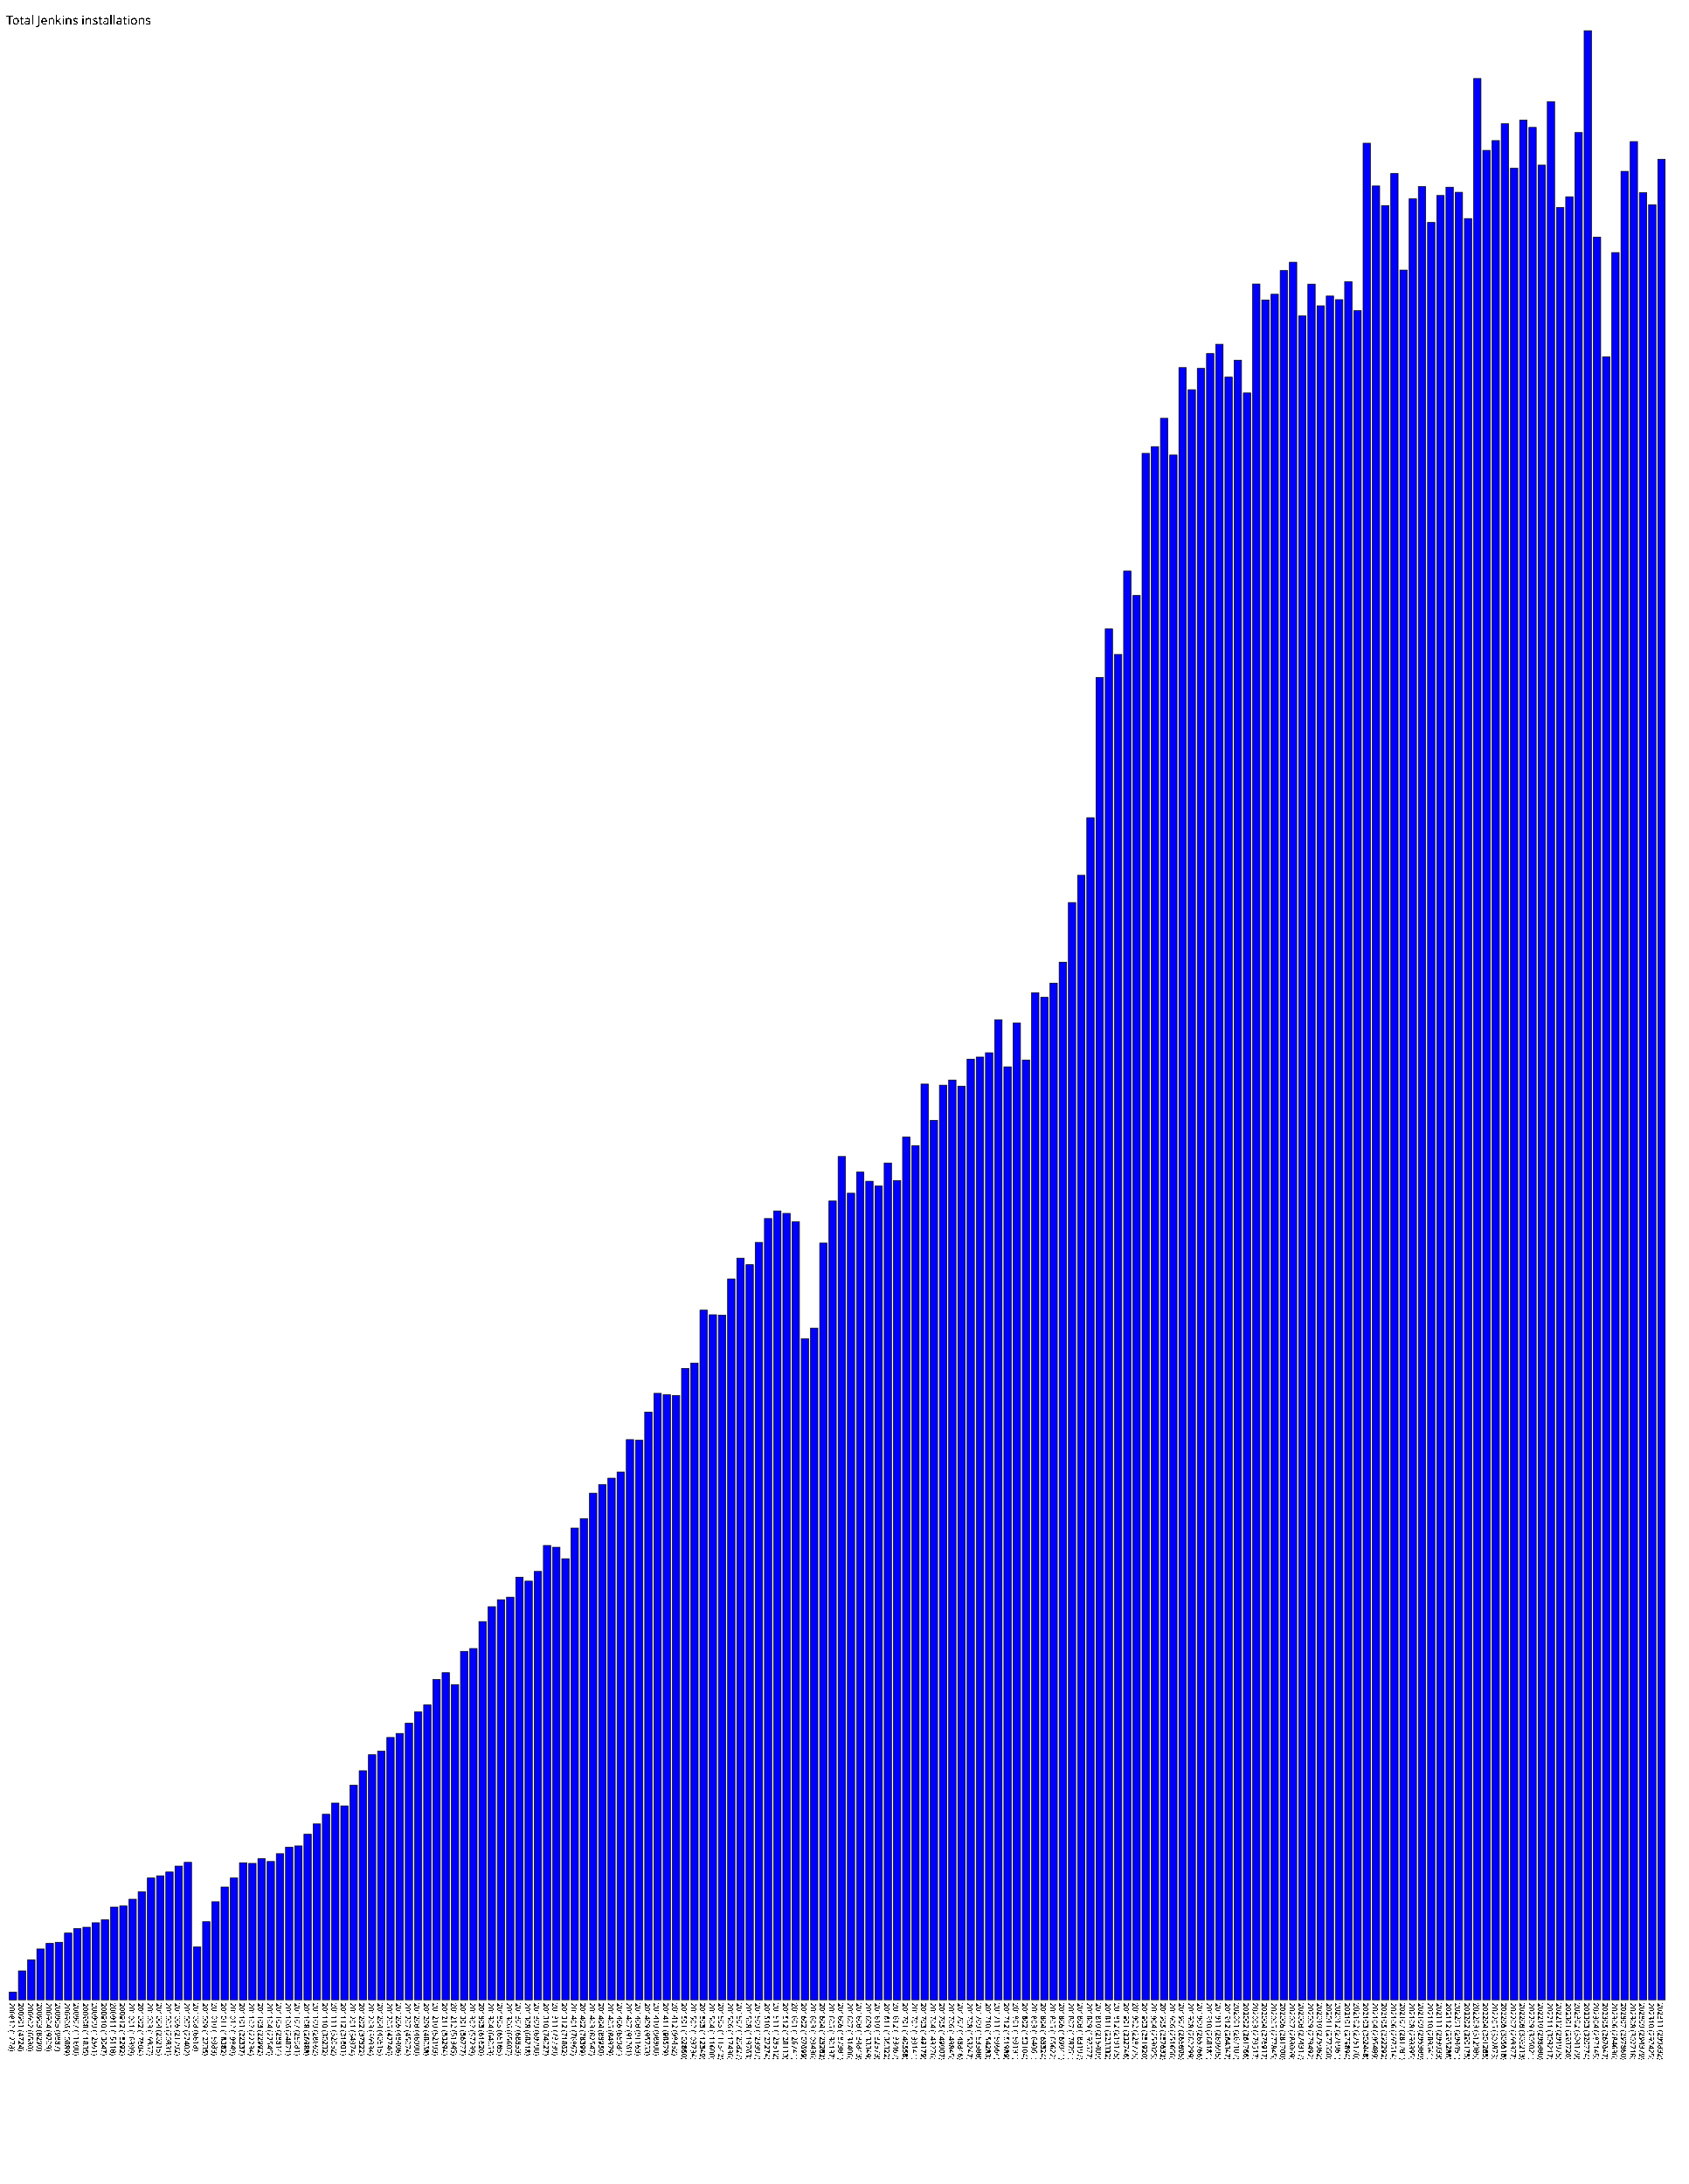
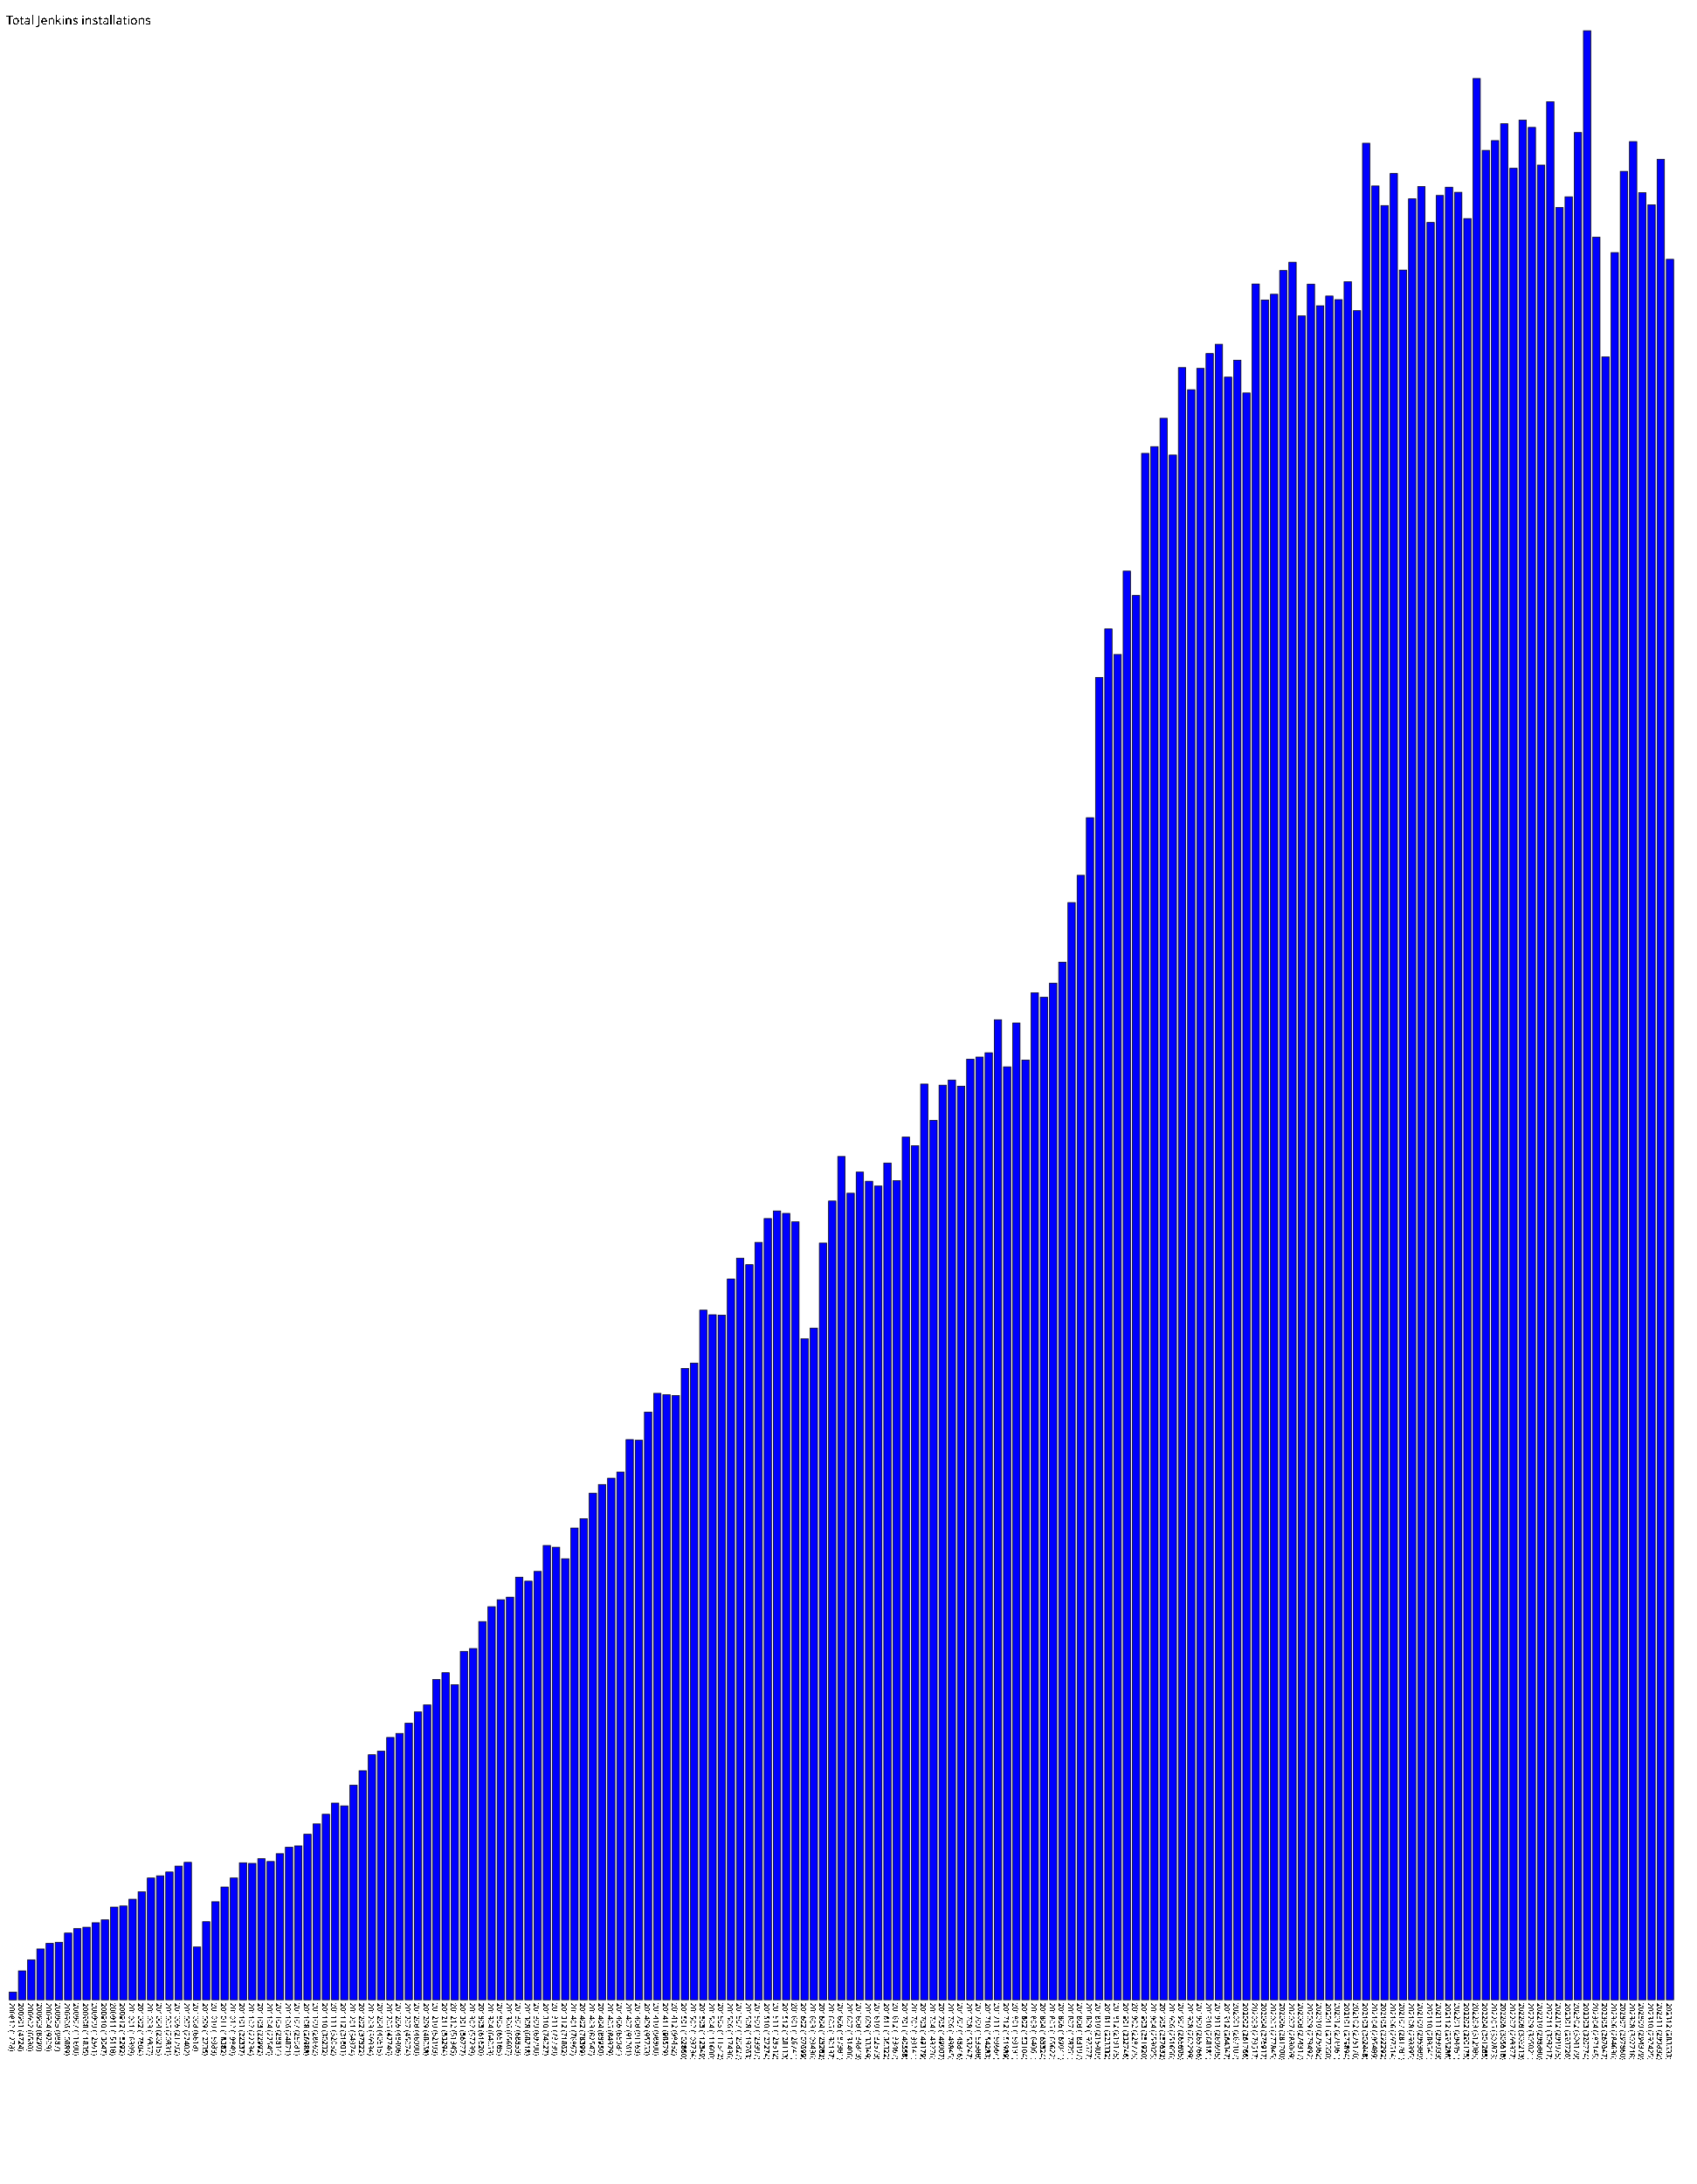
- <svg xmlns="http://www.w3.org/2000/svg" version="1.1" preserveAspectRatio="xMidYMid meet" viewBox="0 0 2750 3557.7">
+ <svg xmlns="http://www.w3.org/2000/svg" version="1.1" preserveAspectRatio="xMidYMid meet" viewBox="0 0 2765 3557.7">
  <rect fill="blue" height="12.8" stroke="black" width="12" x="15" y="3245.0" />
  <text x="15" y="3262.7" font-family="Tahoma" font-size="12" transform="rotate(90 15,3262.7)" text-rendering="optimizeSpeed" fill="#000000">200812 (1278)</text>
  <rect fill="blue" height="47.2" stroke="black" width="12" x="30" y="3210.5" />
  <text x="30" y="3262.7" font-family="Tahoma" font-size="12" transform="rotate(90 30,3262.7)" text-rendering="optimizeSpeed" fill="#000000">200901 (4724)</text>
  <rect fill="blue" height="65.3" stroke="black" width="12" x="45" y="3192.4" />
  <text x="45" y="3262.7" font-family="Tahoma" font-size="12" transform="rotate(90 45,3262.7)" text-rendering="optimizeSpeed" fill="#000000">200902 (6530)</text>
  <rect fill="blue" height="82.9" stroke="black" width="12" x="60" y="3174.8" />
  <text x="60" y="3262.7" font-family="Tahoma" font-size="12" transform="rotate(90 60,3262.7)" text-rendering="optimizeSpeed" fill="#000000">200903 (8290)</text>
  <rect fill="blue" height="92.1" stroke="black" width="12" x="75" y="3165.6" />
  <text x="75" y="3262.7" font-family="Tahoma" font-size="12" transform="rotate(90 75,3262.7)" text-rendering="optimizeSpeed" fill="#000000">200904 (9209)</text>
  <rect fill="blue" height="93.9" stroke="black" width="12" x="90" y="3163.9" />
  <text x="90" y="3262.7" font-family="Tahoma" font-size="12" transform="rotate(90 90,3262.7)" text-rendering="optimizeSpeed" fill="#000000">200905 (9387)</text>
  <rect fill="blue" height="108.9" stroke="black" width="12" x="105" y="3148.9" />
  <text x="105" y="3262.7" font-family="Tahoma" font-size="12" transform="rotate(90 105,3262.7)" text-rendering="optimizeSpeed" fill="#000000">200906 (10889)</text>
  <rect fill="blue" height="116.0" stroke="black" width="12" x="120" y="3141.7" />
  <text x="120" y="3262.7" font-family="Tahoma" font-size="12" transform="rotate(90 120,3262.7)" text-rendering="optimizeSpeed" fill="#000000">200907 (11600)</text>
  <rect fill="blue" height="118.3" stroke="black" width="12" x="135" y="3139.4" />
  <text x="135" y="3262.7" font-family="Tahoma" font-size="12" transform="rotate(90 135,3262.7)" text-rendering="optimizeSpeed" fill="#000000">200908 (11835)</text>
  <rect fill="blue" height="125.6" stroke="black" width="12" x="150" y="3132.1" />
  <text x="150" y="3262.7" font-family="Tahoma" font-size="12" transform="rotate(90 150,3262.7)" text-rendering="optimizeSpeed" fill="#000000">200909 (12561)</text>
  <rect fill="blue" height="130.5" stroke="black" width="12" x="165" y="3127.3" />
  <text x="165" y="3262.7" font-family="Tahoma" font-size="12" transform="rotate(90 165,3262.7)" text-rendering="optimizeSpeed" fill="#000000">200910 (13047)</text>
  <rect fill="blue" height="151.2" stroke="black" width="12" x="180" y="3106.6" />
  <text x="180" y="3262.7" font-family="Tahoma" font-size="12" transform="rotate(90 180,3262.7)" text-rendering="optimizeSpeed" fill="#000000">200911 (15118)</text>
  <rect fill="blue" height="152.9" stroke="black" width="12" x="195" y="3104.8" />
  <text x="195" y="3262.7" font-family="Tahoma" font-size="12" transform="rotate(90 195,3262.7)" text-rendering="optimizeSpeed" fill="#000000">200912 (15292)</text>
  <rect fill="blue" height="164.0" stroke="black" width="12" x="210" y="3093.8" />
  <text x="210" y="3262.7" font-family="Tahoma" font-size="12" transform="rotate(90 210,3262.7)" text-rendering="optimizeSpeed" fill="#000000">201001 (16399)</text>
  <rect fill="blue" height="176.0" stroke="black" width="12" x="225" y="3081.7" />
  <text x="225" y="3262.7" font-family="Tahoma" font-size="12" transform="rotate(90 225,3262.7)" text-rendering="optimizeSpeed" fill="#000000">201002 (17604)</text>
  <rect fill="blue" height="198.6" stroke="black" width="12" x="240" y="3059.2" />
  <text x="240" y="3262.7" font-family="Tahoma" font-size="12" transform="rotate(90 240,3262.7)" text-rendering="optimizeSpeed" fill="#000000">201003 (19857)</text>
  <rect fill="blue" height="202.2" stroke="black" width="12" x="255" y="3055.6" />
  <text x="255" y="3262.7" font-family="Tahoma" font-size="12" transform="rotate(90 255,3262.7)" text-rendering="optimizeSpeed" fill="#000000">201004 (20215)</text>
  <rect fill="blue" height="208.3" stroke="black" width="12" x="270" y="3049.4" />
  <text x="270" y="3262.7" font-family="Tahoma" font-size="12" transform="rotate(90 270,3262.7)" text-rendering="optimizeSpeed" fill="#000000">201005 (20831)</text>
  <rect fill="blue" height="217.9" stroke="black" width="12" x="285" y="3039.8" />
  <text x="285" y="3262.7" font-family="Tahoma" font-size="12" transform="rotate(90 285,3262.7)" text-rendering="optimizeSpeed" fill="#000000">201006 (21792)</text>
  <rect fill="blue" height="224.0" stroke="black" width="12" x="300" y="3033.7" />
  <text x="300" y="3262.7" font-family="Tahoma" font-size="12" transform="rotate(90 300,3262.7)" text-rendering="optimizeSpeed" fill="#000000">201007 (22402)</text>
  <rect fill="blue" height="86.2" stroke="black" width="12" x="315" y="3171.6" />
  <text x="315" y="3262.7" font-family="Tahoma" font-size="12" transform="rotate(90 315,3262.7)" text-rendering="optimizeSpeed" fill="#000000">201008 (8618)</text>
  <rect fill="blue" height="127.3" stroke="black" width="12" x="330" y="3130.4" />
  <text x="330" y="3262.7" font-family="Tahoma" font-size="12" transform="rotate(90 330,3262.7)" text-rendering="optimizeSpeed" fill="#000000">201009 (12735)</text>
  <rect fill="blue" height="159.8" stroke="black" width="12" x="345" y="3097.9" />
  <text x="345" y="3262.7" font-family="Tahoma" font-size="12" transform="rotate(90 345,3262.7)" text-rendering="optimizeSpeed" fill="#000000">201010 (15983)</text>
  <rect fill="blue" height="183.8" stroke="black" width="12" x="360" y="3073.9" />
  <text x="360" y="3262.7" font-family="Tahoma" font-size="12" transform="rotate(90 360,3262.7)" text-rendering="optimizeSpeed" fill="#000000">201011 (18382)</text>
  <rect fill="blue" height="198.5" stroke="black" width="12" x="375" y="3059.2" />
  <text x="375" y="3262.7" font-family="Tahoma" font-size="12" transform="rotate(90 375,3262.7)" text-rendering="optimizeSpeed" fill="#000000">201012 (19849)</text>
  <rect fill="blue" height="223.4" stroke="black" width="12" x="390" y="3034.4" />
  <text x="390" y="3262.7" font-family="Tahoma" font-size="12" transform="rotate(90 390,3262.7)" text-rendering="optimizeSpeed" fill="#000000">201101 (22337)</text>
  <rect fill="blue" height="222.3" stroke="black" width="12" x="405" y="3035.4" />
  <text x="405" y="3262.7" font-family="Tahoma" font-size="12" transform="rotate(90 405,3262.7)" text-rendering="optimizeSpeed" fill="#000000">201102 (22234)</text>
  <rect fill="blue" height="229.9" stroke="black" width="12" x="420" y="3027.8" />
  <text x="420" y="3262.7" font-family="Tahoma" font-size="12" transform="rotate(90 420,3262.7)" text-rendering="optimizeSpeed" fill="#000000">201103 (22992)</text>
  <rect fill="blue" height="225.4" stroke="black" width="12" x="435" y="3032.3" />
  <text x="435" y="3262.7" font-family="Tahoma" font-size="12" transform="rotate(90 435,3262.7)" text-rendering="optimizeSpeed" fill="#000000">201104 (22545)</text>
  <rect fill="blue" height="238.1" stroke="black" width="12" x="450" y="3019.6" />
  <text x="450" y="3262.7" font-family="Tahoma" font-size="12" transform="rotate(90 450,3262.7)" text-rendering="optimizeSpeed" fill="#000000">201105 (23814)</text>
  <rect fill="blue" height="248.7" stroke="black" width="12" x="465" y="3009.0" />
  <text x="465" y="3262.7" font-family="Tahoma" font-size="12" transform="rotate(90 465,3262.7)" text-rendering="optimizeSpeed" fill="#000000">201106 (24871)</text>
  <rect fill="blue" height="250.8" stroke="black" width="12" x="480" y="3006.9" />
  <text x="480" y="3262.7" font-family="Tahoma" font-size="12" transform="rotate(90 480,3262.7)" text-rendering="optimizeSpeed" fill="#000000">201107 (25081)</text>
  <rect fill="blue" height="269.9" stroke="black" width="12" x="495" y="2987.9" />
  <text x="495" y="3262.7" font-family="Tahoma" font-size="12" transform="rotate(90 495,3262.7)" text-rendering="optimizeSpeed" fill="#000000">201108 (26988)</text>
  <rect fill="blue" height="286.6" stroke="black" width="12" x="510" y="2971.1" />
  <text x="510" y="3262.7" font-family="Tahoma" font-size="12" transform="rotate(90 510,3262.7)" text-rendering="optimizeSpeed" fill="#000000">201109 (28662)</text>
  <rect fill="blue" height="302.3" stroke="black" width="12" x="525" y="2955.4" />
  <text x="525" y="3262.7" font-family="Tahoma" font-size="12" transform="rotate(90 525,3262.7)" text-rendering="optimizeSpeed" fill="#000000">201110 (30232)</text>
  <rect fill="blue" height="320.5" stroke="black" width="12" x="540" y="2937.2" />
  <text x="540" y="3262.7" font-family="Tahoma" font-size="12" transform="rotate(90 540,3262.7)" text-rendering="optimizeSpeed" fill="#000000">201111 (32052)</text>
  <rect fill="blue" height="316.0" stroke="black" width="12" x="555" y="2941.7" />
  <text x="555" y="3262.7" font-family="Tahoma" font-size="12" transform="rotate(90 555,3262.7)" text-rendering="optimizeSpeed" fill="#000000">201112 (31601)</text>
  <rect fill="blue" height="349.7" stroke="black" width="12" x="570" y="2908.0" />
  <text x="570" y="3262.7" font-family="Tahoma" font-size="12" transform="rotate(90 570,3262.7)" text-rendering="optimizeSpeed" fill="#000000">201201 (34974)</text>
  <rect fill="blue" height="373.2" stroke="black" width="12" x="585" y="2884.5" />
  <text x="585" y="3262.7" font-family="Tahoma" font-size="12" transform="rotate(90 585,3262.7)" text-rendering="optimizeSpeed" fill="#000000">201202 (37322)</text>
  <rect fill="blue" height="399.3" stroke="black" width="12" x="600" y="2858.4" />
  <text x="600" y="3262.7" font-family="Tahoma" font-size="12" transform="rotate(90 600,3262.7)" text-rendering="optimizeSpeed" fill="#000000">201203 (39934)</text>
  <rect fill="blue" height="405.1" stroke="black" width="12" x="615" y="2852.6" />
  <text x="615" y="3262.7" font-family="Tahoma" font-size="12" transform="rotate(90 615,3262.7)" text-rendering="optimizeSpeed" fill="#000000">201204 (40515)</text>
  <rect fill="blue" height="427.5" stroke="black" width="12" x="630" y="2830.3" />
  <text x="630" y="3262.7" font-family="Tahoma" font-size="12" transform="rotate(90 630,3262.7)" text-rendering="optimizeSpeed" fill="#000000">201205 (42746)</text>
  <rect fill="blue" height="434.1" stroke="black" width="12" x="645" y="2823.7" />
  <text x="645" y="3262.7" font-family="Tahoma" font-size="12" transform="rotate(90 645,3262.7)" text-rendering="optimizeSpeed" fill="#000000">201206 (43406)</text>
  <rect fill="blue" height="450.7" stroke="black" width="12" x="660" y="2807.0" />
  <text x="660" y="3262.7" font-family="Tahoma" font-size="12" transform="rotate(90 660,3262.7)" text-rendering="optimizeSpeed" fill="#000000">201207 (45074)</text>
  <rect fill="blue" height="469.0" stroke="black" width="12" x="675" y="2788.7" />
  <text x="675" y="3262.7" font-family="Tahoma" font-size="12" transform="rotate(90 675,3262.7)" text-rendering="optimizeSpeed" fill="#000000">201208 (46900)</text>
  <rect fill="blue" height="480.6" stroke="black" width="12" x="690" y="2777.2" />
  <text x="690" y="3262.7" font-family="Tahoma" font-size="12" transform="rotate(90 690,3262.7)" text-rendering="optimizeSpeed" fill="#000000">201209 (48058)</text>
  <rect fill="blue" height="521.9" stroke="black" width="12" x="705" y="2735.8" />
  <text x="705" y="3262.7" font-family="Tahoma" font-size="12" transform="rotate(90 705,3262.7)" text-rendering="optimizeSpeed" fill="#000000">201210 (52193)</text>
  <rect fill="blue" height="532.9" stroke="black" width="12" x="720" y="2724.8" />
  <text x="720" y="3262.7" font-family="Tahoma" font-size="12" transform="rotate(90 720,3262.7)" text-rendering="optimizeSpeed" fill="#000000">201211 (53294)</text>
  <rect fill="blue" height="513.5" stroke="black" width="12" x="735" y="2744.3" />
  <text x="735" y="3262.7" font-family="Tahoma" font-size="12" transform="rotate(90 735,3262.7)" text-rendering="optimizeSpeed" fill="#000000">201212 (51345)</text>
  <rect fill="blue" height="567.8" stroke="black" width="12" x="750" y="2690.0" />
  <text x="750" y="3262.7" font-family="Tahoma" font-size="12" transform="rotate(90 750,3262.7)" text-rendering="optimizeSpeed" fill="#000000">201301 (56777)</text>
  <rect fill="blue" height="572.4" stroke="black" width="12" x="765" y="2685.4" />
  <text x="765" y="3262.7" font-family="Tahoma" font-size="12" transform="rotate(90 765,3262.7)" text-rendering="optimizeSpeed" fill="#000000">201302 (57239)</text>
  <rect fill="blue" height="616.2" stroke="black" width="12" x="780" y="2641.5" />
  <text x="780" y="3262.7" font-family="Tahoma" font-size="12" transform="rotate(90 780,3262.7)" text-rendering="optimizeSpeed" fill="#000000">201303 (61620)</text>
  <rect fill="blue" height="640.5" stroke="black" width="12" x="795" y="2617.2" />
  <text x="795" y="3262.7" font-family="Tahoma" font-size="12" transform="rotate(90 795,3262.7)" text-rendering="optimizeSpeed" fill="#000000">201304 (64053)</text>
  <rect fill="blue" height="651.9" stroke="black" width="12" x="810" y="2605.9" />
  <text x="810" y="3262.7" font-family="Tahoma" font-size="12" transform="rotate(90 810,3262.7)" text-rendering="optimizeSpeed" fill="#000000">201305 (65185)</text>
  <rect fill="blue" height="656.1" stroke="black" width="12" x="825" y="2601.7" />
  <text x="825" y="3262.7" font-family="Tahoma" font-size="12" transform="rotate(90 825,3262.7)" text-rendering="optimizeSpeed" fill="#000000">201306 (65607)</text>
  <rect fill="blue" height="688.5" stroke="black" width="12" x="840" y="2569.2" />
  <text x="840" y="3262.7" font-family="Tahoma" font-size="12" transform="rotate(90 840,3262.7)" text-rendering="optimizeSpeed" fill="#000000">201307 (68853)</text>
  <rect fill="blue" height="682.2" stroke="black" width="12" x="855" y="2575.6" />
  <text x="855" y="3262.7" font-family="Tahoma" font-size="12" transform="rotate(90 855,3262.7)" text-rendering="optimizeSpeed" fill="#000000">201308 (68218)</text>
  <rect fill="blue" height="697.9" stroke="black" width="12" x="870" y="2559.8" />
  <text x="870" y="3262.7" font-family="Tahoma" font-size="12" transform="rotate(90 870,3262.7)" text-rendering="optimizeSpeed" fill="#000000">201309 (69790)</text>
  <rect fill="blue" height="740.3" stroke="black" width="12" x="885" y="2517.5" />
  <text x="885" y="3262.7" font-family="Tahoma" font-size="12" transform="rotate(90 885,3262.7)" text-rendering="optimizeSpeed" fill="#000000">201310 (74027)</text>
  <rect fill="blue" height="737.4" stroke="black" width="12" x="900" y="2520.4" />
  <text x="900" y="3262.7" font-family="Tahoma" font-size="12" transform="rotate(90 900,3262.7)" text-rendering="optimizeSpeed" fill="#000000">201311 (73739)</text>
  <rect fill="blue" height="718.6" stroke="black" width="12" x="915" y="2539.1" />
  <text x="915" y="3262.7" font-family="Tahoma" font-size="12" transform="rotate(90 915,3262.7)" text-rendering="optimizeSpeed" fill="#000000">201312 (71862)</text>
  <rect fill="blue" height="768.7" stroke="black" width="12" x="930" y="2489.1" />
  <text x="930" y="3262.7" font-family="Tahoma" font-size="12" transform="rotate(90 930,3262.7)" text-rendering="optimizeSpeed" fill="#000000">201401 (76867)</text>
  <rect fill="blue" height="784.0" stroke="black" width="12" x="945" y="2473.8" />
  <text x="945" y="3262.7" font-family="Tahoma" font-size="12" transform="rotate(90 945,3262.7)" text-rendering="optimizeSpeed" fill="#000000">201402 (78399)</text>
  <rect fill="blue" height="825.5" stroke="black" width="12" x="960" y="2432.3" />
  <text x="960" y="3262.7" font-family="Tahoma" font-size="12" transform="rotate(90 960,3262.7)" text-rendering="optimizeSpeed" fill="#000000">201403 (82547)</text>
  <rect fill="blue" height="839.5" stroke="black" width="12" x="975" y="2418.2" />
  <text x="975" y="3262.7" font-family="Tahoma" font-size="12" transform="rotate(90 975,3262.7)" text-rendering="optimizeSpeed" fill="#000000">201404 (83950)</text>
  <rect fill="blue" height="849.8" stroke="black" width="12" x="990" y="2407.9" />
  <text x="990" y="3262.7" font-family="Tahoma" font-size="12" transform="rotate(90 990,3262.7)" text-rendering="optimizeSpeed" fill="#000000">201405 (84979)</text>
  <rect fill="blue" height="859.8" stroke="black" width="12" x="1005" y="2397.9" />
  <text x="1005" y="3262.7" font-family="Tahoma" font-size="12" transform="rotate(90 1005,3262.7)" text-rendering="optimizeSpeed" fill="#000000">201406 (85984)</text>
  <rect fill="blue" height="912.6" stroke="black" width="12" x="1020" y="2345.1" />
  <text x="1020" y="3262.7" font-family="Tahoma" font-size="12" transform="rotate(90 1020,3262.7)" text-rendering="optimizeSpeed" fill="#000000">201407 (91261)</text>
  <rect fill="blue" height="911.6" stroke="black" width="12" x="1035" y="2346.1" />
  <text x="1035" y="3262.7" font-family="Tahoma" font-size="12" transform="rotate(90 1035,3262.7)" text-rendering="optimizeSpeed" fill="#000000">201408 (91163)</text>
  <rect fill="blue" height="957.5" stroke="black" width="12" x="1050" y="2300.2" />
  <text x="1050" y="3262.7" font-family="Tahoma" font-size="12" transform="rotate(90 1050,3262.7)" text-rendering="optimizeSpeed" fill="#000000">201409 (95753)</text>
  <rect fill="blue" height="988.0" stroke="black" width="12" x="1065" y="2269.7" />
  <text x="1065" y="3262.7" font-family="Tahoma" font-size="12" transform="rotate(90 1065,3262.7)" text-rendering="optimizeSpeed" fill="#000000">201410 (98800)</text>
  <rect fill="blue" height="985.8" stroke="black" width="12" x="1080" y="2271.9" />
  <text x="1080" y="3262.7" font-family="Tahoma" font-size="12" transform="rotate(90 1080,3262.7)" text-rendering="optimizeSpeed" fill="#000000">201411 (98579)</text>
  <rect fill="blue" height="984.5" stroke="black" width="12" x="1095" y="2273.2" />
  <text x="1095" y="3262.7" font-family="Tahoma" font-size="12" transform="rotate(90 1095,3262.7)" text-rendering="optimizeSpeed" fill="#000000">201412 (98452)</text>
  <rect fill="blue" height="1028.6" stroke="black" width="12" x="1110" y="2229.1" />
  <text x="1110" y="3262.7" font-family="Tahoma" font-size="12" transform="rotate(90 1110,3262.7)" text-rendering="optimizeSpeed" fill="#000000">201501 (102860)</text>
  <rect fill="blue" height="1037.3" stroke="black" width="12" x="1125" y="2220.4" />
  <text x="1125" y="3262.7" font-family="Tahoma" font-size="12" transform="rotate(90 1125,3262.7)" text-rendering="optimizeSpeed" fill="#000000">201502 (103734)</text>
  <rect fill="blue" height="1123.5" stroke="black" width="12" x="1140" y="2134.2" />
  <text x="1140" y="3262.7" font-family="Tahoma" font-size="12" transform="rotate(90 1140,3262.7)" text-rendering="optimizeSpeed" fill="#000000">201503 (112349)</text>
  <rect fill="blue" height="1116.0" stroke="black" width="12" x="1155" y="2141.7" />
  <text x="1155" y="3262.7" font-family="Tahoma" font-size="12" transform="rotate(90 1155,3262.7)" text-rendering="optimizeSpeed" fill="#000000">201504 (111600)</text>
  <rect fill="blue" height="1115.4" stroke="black" width="12" x="1170" y="2142.3" />
  <text x="1170" y="3262.7" font-family="Tahoma" font-size="12" transform="rotate(90 1170,3262.7)" text-rendering="optimizeSpeed" fill="#000000">201505 (111542)</text>
  <rect fill="blue" height="1174.4" stroke="black" width="12" x="1185" y="2083.4" />
  <text x="1185" y="3262.7" font-family="Tahoma" font-size="12" transform="rotate(90 1185,3262.7)" text-rendering="optimizeSpeed" fill="#000000">201506 (117436)</text>
  <rect fill="blue" height="1208.3" stroke="black" width="12" x="1200" y="2049.5" />
  <text x="1200" y="3262.7" font-family="Tahoma" font-size="12" transform="rotate(90 1200,3262.7)" text-rendering="optimizeSpeed" fill="#000000">201507 (120827)</text>
  <rect fill="blue" height="1197.6" stroke="black" width="12" x="1215" y="2060.1" />
  <text x="1215" y="3262.7" font-family="Tahoma" font-size="12" transform="rotate(90 1215,3262.7)" text-rendering="optimizeSpeed" fill="#000000">201508 (119763)</text>
  <rect fill="blue" height="1234.0" stroke="black" width="12" x="1230" y="2023.8" />
  <text x="1230" y="3262.7" font-family="Tahoma" font-size="12" transform="rotate(90 1230,3262.7)" text-rendering="optimizeSpeed" fill="#000000">201509 (123397)</text>
  <rect fill="blue" height="1272.7" stroke="black" width="12" x="1245" y="1985.0" />
  <text x="1245" y="3262.7" font-family="Tahoma" font-size="12" transform="rotate(90 1245,3262.7)" text-rendering="optimizeSpeed" fill="#000000">201510 (127274)</text>
  <rect fill="blue" height="1285.1" stroke="black" width="12" x="1260" y="1972.6" />
  <text x="1260" y="3262.7" font-family="Tahoma" font-size="12" transform="rotate(90 1260,3262.7)" text-rendering="optimizeSpeed" fill="#000000">201511 (128512)</text>
  <rect fill="blue" height="1281.1" stroke="black" width="12" x="1275" y="1976.6" />
  <text x="1275" y="3262.7" font-family="Tahoma" font-size="12" transform="rotate(90 1275,3262.7)" text-rendering="optimizeSpeed" fill="#000000">201512 (128113)</text>
  <rect fill="blue" height="1267.4" stroke="black" width="12" x="1290" y="1990.3" />
  <text x="1290" y="3262.7" font-family="Tahoma" font-size="12" transform="rotate(90 1290,3262.7)" text-rendering="optimizeSpeed" fill="#000000">201601 (126741)</text>
  <rect fill="blue" height="1077.0" stroke="black" width="12" x="1305" y="2180.8" />
  <text x="1305" y="3262.7" font-family="Tahoma" font-size="12" transform="rotate(90 1305,3262.7)" text-rendering="optimizeSpeed" fill="#000000">201602 (107699)</text>
  <rect fill="blue" height="1094.4" stroke="black" width="12" x="1320" y="2163.4" />
  <text x="1320" y="3262.7" font-family="Tahoma" font-size="12" transform="rotate(90 1320,3262.7)" text-rendering="optimizeSpeed" fill="#000000">201603 (109436)</text>
  <rect fill="blue" height="1232.8" stroke="black" width="12" x="1335" y="2024.9" />
  <text x="1335" y="3262.7" font-family="Tahoma" font-size="12" transform="rotate(90 1335,3262.7)" text-rendering="optimizeSpeed" fill="#000000">201604 (123282)</text>
  <rect fill="blue" height="1301.4" stroke="black" width="12" x="1350" y="1956.4" />
  <text x="1350" y="3262.7" font-family="Tahoma" font-size="12" transform="rotate(90 1350,3262.7)" text-rendering="optimizeSpeed" fill="#000000">201605 (130137)</text>
  <rect fill="blue" height="1373.8" stroke="black" width="12" x="1365" y="1883.9" />
  <text x="1365" y="3262.7" font-family="Tahoma" font-size="12" transform="rotate(90 1365,3262.7)" text-rendering="optimizeSpeed" fill="#000000">201606 (137381)</text>
  <rect fill="blue" height="1314.1" stroke="black" width="12" x="1380" y="1943.7" />
  <text x="1380" y="3262.7" font-family="Tahoma" font-size="12" transform="rotate(90 1380,3262.7)" text-rendering="optimizeSpeed" fill="#000000">201607 (131406)</text>
  <rect fill="blue" height="1348.4" stroke="black" width="12" x="1395" y="1909.3" />
  <text x="1395" y="3262.7" font-family="Tahoma" font-size="12" transform="rotate(90 1395,3262.7)" text-rendering="optimizeSpeed" fill="#000000">201608 (134843)</text>
  <rect fill="blue" height="1333.5" stroke="black" width="12" x="1410" y="1924.2" />
  <text x="1410" y="3262.7" font-family="Tahoma" font-size="12" transform="rotate(90 1410,3262.7)" text-rendering="optimizeSpeed" fill="#000000">201609 (133349)</text>
  <rect fill="blue" height="1325.7" stroke="black" width="12" x="1425" y="1932.0" />
  <text x="1425" y="3262.7" font-family="Tahoma" font-size="12" transform="rotate(90 1425,3262.7)" text-rendering="optimizeSpeed" fill="#000000">201610 (132573)</text>
  <rect fill="blue" height="1363.2" stroke="black" width="12" x="1440" y="1894.5" />
  <text x="1440" y="3262.7" font-family="Tahoma" font-size="12" transform="rotate(90 1440,3262.7)" text-rendering="optimizeSpeed" fill="#000000">201611 (136322)</text>
  <rect fill="blue" height="1334.7" stroke="black" width="12" x="1455" y="1923.1" />
  <text x="1455" y="3262.7" font-family="Tahoma" font-size="12" transform="rotate(90 1455,3262.7)" text-rendering="optimizeSpeed" fill="#000000">201612 (133467)</text>
  <rect fill="blue" height="1405.6" stroke="black" width="12" x="1470" y="1852.2" />
  <text x="1470" y="3262.7" font-family="Tahoma" font-size="12" transform="rotate(90 1470,3262.7)" text-rendering="optimizeSpeed" fill="#000000">201701 (140558)</text>
  <rect fill="blue" height="1391.4" stroke="black" width="12" x="1485" y="1866.3" />
  <text x="1485" y="3262.7" font-family="Tahoma" font-size="12" transform="rotate(90 1485,3262.7)" text-rendering="optimizeSpeed" fill="#000000">201702 (139141)</text>
  <rect fill="blue" height="1491.8" stroke="black" width="12" x="1500" y="1765.9" />
  <text x="1500" y="3262.7" font-family="Tahoma" font-size="12" transform="rotate(90 1500,3262.7)" text-rendering="optimizeSpeed" fill="#000000">201703 (149179)</text>
  <rect fill="blue" height="1432.8" stroke="black" width="12" x="1515" y="1825.0" />
  <text x="1515" y="3262.7" font-family="Tahoma" font-size="12" transform="rotate(90 1515,3262.7)" text-rendering="optimizeSpeed" fill="#000000">201704 (143276)</text>
  <rect fill="blue" height="1490.1" stroke="black" width="12" x="1530" y="1767.7" />
  <text x="1530" y="3262.7" font-family="Tahoma" font-size="12" transform="rotate(90 1530,3262.7)" text-rendering="optimizeSpeed" fill="#000000">201705 (149007)</text>
  <rect fill="blue" height="1498.5" stroke="black" width="12" x="1545" y="1759.3" />
  <text x="1545" y="3262.7" font-family="Tahoma" font-size="12" transform="rotate(90 1545,3262.7)" text-rendering="optimizeSpeed" fill="#000000">201706 (149845)</text>
  <rect fill="blue" height="1488.5" stroke="black" width="12" x="1560" y="1769.3" />
  <text x="1560" y="3262.7" font-family="Tahoma" font-size="12" transform="rotate(90 1560,3262.7)" text-rendering="optimizeSpeed" fill="#000000">201707 (148846)</text>
  <rect fill="blue" height="1532.5" stroke="black" width="12" x="1575" y="1725.3" />
  <text x="1575" y="3262.7" font-family="Tahoma" font-size="12" transform="rotate(90 1575,3262.7)" text-rendering="optimizeSpeed" fill="#000000">201708 (153247)</text>
  <rect fill="blue" height="1535.9" stroke="black" width="12" x="1590" y="1721.9" />
  <text x="1590" y="3262.7" font-family="Tahoma" font-size="12" transform="rotate(90 1590,3262.7)" text-rendering="optimizeSpeed" fill="#000000">201709 (153588)</text>
  <rect fill="blue" height="1542.8" stroke="black" width="12" x="1605" y="1714.9" />
  <text x="1605" y="3262.7" font-family="Tahoma" font-size="12" transform="rotate(90 1605,3262.7)" text-rendering="optimizeSpeed" fill="#000000">201710 (154283)</text>
  <rect fill="blue" height="1596.6" stroke="black" width="12" x="1620" y="1661.1" />
  <text x="1620" y="3262.7" font-family="Tahoma" font-size="12" transform="rotate(90 1620,3262.7)" text-rendering="optimizeSpeed" fill="#000000">201711 (159664)</text>
  <rect fill="blue" height="1519.9" stroke="black" width="12" x="1635" y="1737.8" />
  <text x="1635" y="3262.7" font-family="Tahoma" font-size="12" transform="rotate(90 1635,3262.7)" text-rendering="optimizeSpeed" fill="#000000">201712 (151989)</text>
  <rect fill="blue" height="1591.3" stroke="black" width="12" x="1650" y="1666.4" />
  <text x="1650" y="3262.7" font-family="Tahoma" font-size="12" transform="rotate(90 1650,3262.7)" text-rendering="optimizeSpeed" fill="#000000">201801 (159131)</text>
  <rect fill="blue" height="1531.0" stroke="black" width="12" x="1665" y="1726.7" />
  <text x="1665" y="3262.7" font-family="Tahoma" font-size="12" transform="rotate(90 1665,3262.7)" text-rendering="optimizeSpeed" fill="#000000">201802 (153104)</text>
  <rect fill="blue" height="1640.6" stroke="black" width="12" x="1680" y="1617.1" />
  <text x="1680" y="3262.7" font-family="Tahoma" font-size="12" transform="rotate(90 1680,3262.7)" text-rendering="optimizeSpeed" fill="#000000">201803 (164061)</text>
  <rect fill="blue" height="1633.2" stroke="black" width="12" x="1695" y="1624.5" />
  <text x="1695" y="3262.7" font-family="Tahoma" font-size="12" transform="rotate(90 1695,3262.7)" text-rendering="optimizeSpeed" fill="#000000">201804 (163324)</text>
  <rect fill="blue" height="1656.2" stroke="black" width="12" x="1710" y="1601.5" />
  <text x="1710" y="3262.7" font-family="Tahoma" font-size="12" transform="rotate(90 1710,3262.7)" text-rendering="optimizeSpeed" fill="#000000">201805 (165622)</text>
  <rect fill="blue" height="1690.4" stroke="black" width="12" x="1725" y="1567.3" />
  <text x="1725" y="3262.7" font-family="Tahoma" font-size="12" transform="rotate(90 1725,3262.7)" text-rendering="optimizeSpeed" fill="#000000">201806 (169041)</text>
  <rect fill="blue" height="1787.5" stroke="black" width="12" x="1740" y="1470.2" />
  <text x="1740" y="3262.7" font-family="Tahoma" font-size="12" transform="rotate(90 1740,3262.7)" text-rendering="optimizeSpeed" fill="#000000">201807 (178751)</text>
  <rect fill="blue" height="1832.0" stroke="black" width="12" x="1755" y="1425.8" />
  <text x="1755" y="3262.7" font-family="Tahoma" font-size="12" transform="rotate(90 1755,3262.7)" text-rendering="optimizeSpeed" fill="#000000">201808 (183197)</text>
  <rect fill="blue" height="1925.8" stroke="black" width="12" x="1770" y="1332.0" />
  <text x="1770" y="3262.7" font-family="Tahoma" font-size="12" transform="rotate(90 1770,3262.7)" text-rendering="optimizeSpeed" fill="#000000">201809 (192577)</text>
  <rect fill="blue" height="2154.1" stroke="black" width="12" x="1785" y="1103.6" />
  <text x="1785" y="3262.7" font-family="Tahoma" font-size="12" transform="rotate(90 1785,3262.7)" text-rendering="optimizeSpeed" fill="#000000">201810 (215409)</text>
  <rect fill="blue" height="2233.3" stroke="black" width="12" x="1800" y="1024.4" />
  <text x="1800" y="3262.7" font-family="Tahoma" font-size="12" transform="rotate(90 1800,3262.7)" text-rendering="optimizeSpeed" fill="#000000">201811 (223332)</text>
  <rect fill="blue" height="2191.8" stroke="black" width="12" x="1815" y="1066.0" />
  <text x="1815" y="3262.7" font-family="Tahoma" font-size="12" transform="rotate(90 1815,3262.7)" text-rendering="optimizeSpeed" fill="#000000">201812 (219175)</text>
  <rect fill="blue" height="2327.5" stroke="black" width="12" x="1830" y="930.3" />
  <text x="1830" y="3262.7" font-family="Tahoma" font-size="12" transform="rotate(90 1830,3262.7)" text-rendering="optimizeSpeed" fill="#000000">201901 (232746)</text>
  <rect fill="blue" height="2287.8" stroke="black" width="12" x="1845" y="970.0" />
  <text x="1845" y="3262.7" font-family="Tahoma" font-size="12" transform="rotate(90 1845,3262.7)" text-rendering="optimizeSpeed" fill="#000000">201902 (228775)</text>
  <rect fill="blue" height="2519.2" stroke="black" width="12" x="1860" y="738.5" />
  <text x="1860" y="3262.7" font-family="Tahoma" font-size="12" transform="rotate(90 1860,3262.7)" text-rendering="optimizeSpeed" fill="#000000">201903 (251920)</text>
  <rect fill="blue" height="2530.2" stroke="black" width="12" x="1875" y="727.5" />
  <text x="1875" y="3262.7" font-family="Tahoma" font-size="12" transform="rotate(90 1875,3262.7)" text-rendering="optimizeSpeed" fill="#000000">201904 (253025)</text>
  <rect fill="blue" height="2576.3" stroke="black" width="12" x="1890" y="681.4" />
  <text x="1890" y="3262.7" font-family="Tahoma" font-size="12" transform="rotate(90 1890,3262.7)" text-rendering="optimizeSpeed" fill="#000000">201905 (257632)</text>
  <rect fill="blue" height="2516.6" stroke="black" width="12" x="1905" y="741.2" />
  <text x="1905" y="3262.7" font-family="Tahoma" font-size="12" transform="rotate(90 1905,3262.7)" text-rendering="optimizeSpeed" fill="#000000">201906 (251656)</text>
  <rect fill="blue" height="2658.9" stroke="black" width="12" x="1920" y="598.8" />
  <text x="1920" y="3262.7" font-family="Tahoma" font-size="12" transform="rotate(90 1920,3262.7)" text-rendering="optimizeSpeed" fill="#000000">201907 (265895)</text>
  <rect fill="blue" height="2623.0" stroke="black" width="12" x="1935" y="634.8" />
  <text x="1935" y="3262.7" font-family="Tahoma" font-size="12" transform="rotate(90 1935,3262.7)" text-rendering="optimizeSpeed" fill="#000000">201908 (262299)</text>
  <rect fill="blue" height="2657.7" stroke="black" width="12" x="1950" y="600.1" />
  <text x="1950" y="3262.7" font-family="Tahoma" font-size="12" transform="rotate(90 1950,3262.7)" text-rendering="optimizeSpeed" fill="#000000">201909 (265766)</text>
  <rect fill="blue" height="2681.8" stroke="black" width="12" x="1965" y="575.9" />
  <text x="1965" y="3262.7" font-family="Tahoma" font-size="12" transform="rotate(90 1965,3262.7)" text-rendering="optimizeSpeed" fill="#000000">201910 (268181)</text>
  <rect fill="blue" height="2696.9" stroke="black" width="12" x="1980" y="560.8" />
  <text x="1980" y="3262.7" font-family="Tahoma" font-size="12" transform="rotate(90 1980,3262.7)" text-rendering="optimizeSpeed" fill="#000000">201911 (269695)</text>
  <rect fill="blue" height="2643.5" stroke="black" width="12" x="1995" y="614.3" />
  <text x="1995" y="3262.7" font-family="Tahoma" font-size="12" transform="rotate(90 1995,3262.7)" text-rendering="optimizeSpeed" fill="#000000">201912 (264347)</text>
  <rect fill="blue" height="2671.1" stroke="black" width="12" x="2010" y="586.7" />
  <text x="2010" y="3262.7" font-family="Tahoma" font-size="12" transform="rotate(90 2010,3262.7)" text-rendering="optimizeSpeed" fill="#000000">202001 (267107)</text>
  <rect fill="blue" height="2617.7" stroke="black" width="12" x="2025" y="640.1" />
  <text x="2025" y="3262.7" font-family="Tahoma" font-size="12" transform="rotate(90 2025,3262.7)" text-rendering="optimizeSpeed" fill="#000000">202002 (261766)</text>
  <rect fill="blue" height="2795.2" stroke="black" width="12" x="2040" y="462.6" />
  <text x="2040" y="3262.7" font-family="Tahoma" font-size="12" transform="rotate(90 2040,3262.7)" text-rendering="optimizeSpeed" fill="#000000">202003 (279517)</text>
  <rect fill="blue" height="2769.2" stroke="black" width="12" x="2055" y="488.6" />
  <text x="2055" y="3262.7" font-family="Tahoma" font-size="12" transform="rotate(90 2055,3262.7)" text-rendering="optimizeSpeed" fill="#000000">202004 (276917)</text>
  <rect fill="blue" height="2778.4" stroke="black" width="12" x="2070" y="479.3" />
  <text x="2070" y="3262.7" font-family="Tahoma" font-size="12" transform="rotate(90 2070,3262.7)" text-rendering="optimizeSpeed" fill="#000000">202005 (277845)</text>
  <rect fill="blue" height="2817.0" stroke="black" width="12" x="2085" y="440.7" />
  <text x="2085" y="3262.7" font-family="Tahoma" font-size="12" transform="rotate(90 2085,3262.7)" text-rendering="optimizeSpeed" fill="#000000">202006 (281700)</text>
  <rect fill="blue" height="2830.7" stroke="black" width="12" x="2100" y="427.1" />
  <text x="2100" y="3262.7" font-family="Tahoma" font-size="12" transform="rotate(90 2100,3262.7)" text-rendering="optimizeSpeed" fill="#000000">202007 (283069)</text>
  <rect fill="blue" height="2743.2" stroke="black" width="12" x="2115" y="514.6" />
  <text x="2115" y="3262.7" font-family="Tahoma" font-size="12" transform="rotate(90 2115,3262.7)" text-rendering="optimizeSpeed" fill="#000000">202008 (274317)</text>
  <rect fill="blue" height="2794.9" stroke="black" width="12" x="2130" y="462.8" />
  <text x="2130" y="3262.7" font-family="Tahoma" font-size="12" transform="rotate(90 2130,3262.7)" text-rendering="optimizeSpeed" fill="#000000">202009 (279492)</text>
  <rect fill="blue" height="2759.6" stroke="black" width="12" x="2145" y="498.1" />
  <text x="2145" y="3262.7" font-family="Tahoma" font-size="12" transform="rotate(90 2145,3262.7)" text-rendering="optimizeSpeed" fill="#000000">202010 (275962)</text>
  <rect fill="blue" height="2775.5" stroke="black" width="12" x="2160" y="482.2" />
  <text x="2160" y="3262.7" font-family="Tahoma" font-size="12" transform="rotate(90 2160,3262.7)" text-rendering="optimizeSpeed" fill="#000000">202011 (277550)</text>
  <rect fill="blue" height="2769.6" stroke="black" width="12" x="2175" y="488.1" />
  <text x="2175" y="3262.7" font-family="Tahoma" font-size="12" transform="rotate(90 2175,3262.7)" text-rendering="optimizeSpeed" fill="#000000">202012 (276961)</text>
  <rect fill="blue" height="2798.9" stroke="black" width="12" x="2190" y="458.8" />
  <text x="2190" y="3262.7" font-family="Tahoma" font-size="12" transform="rotate(90 2190,3262.7)" text-rendering="optimizeSpeed" fill="#000000">202101 (279894)</text>
  <rect fill="blue" height="2751.7" stroke="black" width="12" x="2205" y="506.0" />
  <text x="2205" y="3262.7" font-family="Tahoma" font-size="12" transform="rotate(90 2205,3262.7)" text-rendering="optimizeSpeed" fill="#000000">202102 (275170)</text>
  <rect fill="blue" height="3024.5" stroke="black" width="12" x="2220" y="233.3" />
  <text x="2220" y="3262.7" font-family="Tahoma" font-size="12" transform="rotate(90 2220,3262.7)" text-rendering="optimizeSpeed" fill="#000000">202103 (302448)</text>
  <rect fill="blue" height="2954.9" stroke="black" width="12" x="2235" y="302.9" />
  <text x="2235" y="3262.7" font-family="Tahoma" font-size="12" transform="rotate(90 2235,3262.7)" text-rendering="optimizeSpeed" fill="#000000">202104 (295489)</text>
  <rect fill="blue" height="2922.9" stroke="black" width="12" x="2250" y="334.8" />
  <text x="2250" y="3262.7" font-family="Tahoma" font-size="12" transform="rotate(90 2250,3262.7)" text-rendering="optimizeSpeed" fill="#000000">202105 (292292)</text>
  <rect fill="blue" height="2975.1" stroke="black" width="12" x="2265" y="282.6" />
  <text x="2265" y="3262.7" font-family="Tahoma" font-size="12" transform="rotate(90 2265,3262.7)" text-rendering="optimizeSpeed" fill="#000000">202106 (297514)</text>
  <rect fill="blue" height="2817.8" stroke="black" width="12" x="2280" y="439.9" />
  <text x="2280" y="3262.7" font-family="Tahoma" font-size="12" transform="rotate(90 2280,3262.7)" text-rendering="optimizeSpeed" fill="#000000">202107 (281781)</text>
  <rect fill="blue" height="2933.9" stroke="black" width="12" x="2295" y="323.8" />
  <text x="2295" y="3262.7" font-family="Tahoma" font-size="12" transform="rotate(90 2295,3262.7)" text-rendering="optimizeSpeed" fill="#000000">202108 (293395)</text>
  <rect fill="blue" height="2953.9" stroke="black" width="12" x="2310" y="303.9" />
  <text x="2310" y="3262.7" font-family="Tahoma" font-size="12" transform="rotate(90 2310,3262.7)" text-rendering="optimizeSpeed" fill="#000000">202109 (295389)</text>
  <rect fill="blue" height="2895.4" stroke="black" width="12" x="2325" y="362.3" />
  <text x="2325" y="3262.7" font-family="Tahoma" font-size="12" transform="rotate(90 2325,3262.7)" text-rendering="optimizeSpeed" fill="#000000">202110 (289541)</text>
  <rect fill="blue" height="2939.3" stroke="black" width="12" x="2340" y="318.4" />
  <text x="2340" y="3262.7" font-family="Tahoma" font-size="12" transform="rotate(90 2340,3262.7)" text-rendering="optimizeSpeed" fill="#000000">202111 (293933)</text>
  <rect fill="blue" height="2952.9" stroke="black" width="12" x="2355" y="304.9" />
  <text x="2355" y="3262.7" font-family="Tahoma" font-size="12" transform="rotate(90 2355,3262.7)" text-rendering="optimizeSpeed" fill="#000000">202112 (295288)</text>
  <rect fill="blue" height="2944.5" stroke="black" width="12" x="2370" y="313.2" />
  <text x="2370" y="3262.7" font-family="Tahoma" font-size="12" transform="rotate(90 2370,3262.7)" text-rendering="optimizeSpeed" fill="#000000">202201 (294451)</text>
  <rect fill="blue" height="2901.8" stroke="black" width="12" x="2385" y="356.0" />
  <text x="2385" y="3262.7" font-family="Tahoma" font-size="12" transform="rotate(90 2385,3262.7)" text-rendering="optimizeSpeed" fill="#000000">202202 (290175)</text>
  <rect fill="blue" height="3129.8" stroke="black" width="12" x="2400" y="127.9" />
  <text x="2400" y="3262.7" font-family="Tahoma" font-size="12" transform="rotate(90 2400,3262.7)" text-rendering="optimizeSpeed" fill="#000000">202203 (312985)</text>
  <rect fill="blue" height="3012.8" stroke="black" width="12" x="2415" y="244.9" />
  <text x="2415" y="3262.7" font-family="Tahoma" font-size="12" transform="rotate(90 2415,3262.7)" text-rendering="optimizeSpeed" fill="#000000">202204 (301285)</text>
  <rect fill="blue" height="3028.7" stroke="black" width="12" x="2430" y="229.0" />
  <text x="2430" y="3262.7" font-family="Tahoma" font-size="12" transform="rotate(90 2430,3262.7)" text-rendering="optimizeSpeed" fill="#000000">202205 (302873)</text>
  <rect fill="blue" height="3056.2" stroke="black" width="12" x="2445" y="201.6" />
  <text x="2445" y="3262.7" font-family="Tahoma" font-size="12" transform="rotate(90 2445,3262.7)" text-rendering="optimizeSpeed" fill="#000000">202206 (305618)</text>
  <rect fill="blue" height="2983.8" stroke="black" width="12" x="2460" y="274.0" />
  <text x="2460" y="3262.7" font-family="Tahoma" font-size="12" transform="rotate(90 2460,3262.7)" text-rendering="optimizeSpeed" fill="#000000">202207 (298377)</text>
  <rect fill="blue" height="3062.1" stroke="black" width="12" x="2475" y="195.6" />
  <text x="2475" y="3262.7" font-family="Tahoma" font-size="12" transform="rotate(90 2475,3262.7)" text-rendering="optimizeSpeed" fill="#000000">202208 (306213)</text>
  <rect fill="blue" height="3050.2" stroke="black" width="12" x="2490" y="207.5" />
  <text x="2490" y="3262.7" font-family="Tahoma" font-size="12" transform="rotate(90 2490,3262.7)" text-rendering="optimizeSpeed" fill="#000000">202209 (305021)</text>
  <rect fill="blue" height="2988.8" stroke="black" width="12" x="2505" y="268.9" />
  <text x="2505" y="3262.7" font-family="Tahoma" font-size="12" transform="rotate(90 2505,3262.7)" text-rendering="optimizeSpeed" fill="#000000">202210 (298880)</text>
  <rect fill="blue" height="3092.2" stroke="black" width="12" x="2520" y="165.6" />
  <text x="2520" y="3262.7" font-family="Tahoma" font-size="12" transform="rotate(90 2520,3262.7)" text-rendering="optimizeSpeed" fill="#000000">202211 (309217)</text>
  <rect fill="blue" height="2919.8" stroke="black" width="12" x="2535" y="338.0" />
  <text x="2535" y="3262.7" font-family="Tahoma" font-size="12" transform="rotate(90 2535,3262.7)" text-rendering="optimizeSpeed" fill="#000000">202212 (291975)</text>
  <rect fill="blue" height="2937.3" stroke="black" width="12" x="2550" y="320.5" />
  <text x="2550" y="3262.7" font-family="Tahoma" font-size="12" transform="rotate(90 2550,3262.7)" text-rendering="optimizeSpeed" fill="#000000">202301 (293726)</text>
  <rect fill="blue" height="3041.8" stroke="black" width="12" x="2565" y="215.9" />
  <text x="2565" y="3262.7" font-family="Tahoma" font-size="12" transform="rotate(90 2565,3262.7)" text-rendering="optimizeSpeed" fill="#000000">202302 (304179)</text>
  <rect fill="blue" height="3207.7" stroke="black" width="12" x="2580" y="50.0" />
  <text x="2580" y="3262.7" font-family="Tahoma" font-size="12" transform="rotate(90 2580,3262.7)" text-rendering="optimizeSpeed" fill="#000000">202303 (320774)</text>
  <rect fill="blue" height="2871.4" stroke="black" width="12" x="2595" y="386.3" />
  <text x="2595" y="3262.7" font-family="Tahoma" font-size="12" transform="rotate(90 2595,3262.7)" text-rendering="optimizeSpeed" fill="#000000">202304 (287145)</text>
  <rect fill="blue" height="2676.5" stroke="black" width="12" x="2610" y="581.3" />
  <text x="2610" y="3262.7" font-family="Tahoma" font-size="12" transform="rotate(90 2610,3262.7)" text-rendering="optimizeSpeed" fill="#000000">202305 (267647)</text>
  <rect fill="blue" height="2846.4" stroke="black" width="12" x="2625" y="411.4" />
  <text x="2625" y="3262.7" font-family="Tahoma" font-size="12" transform="rotate(90 2625,3262.7)" text-rendering="optimizeSpeed" fill="#000000">202306 (284636)</text>
  <rect fill="blue" height="2978.6" stroke="black" width="12" x="2640" y="279.1" />
  <text x="2640" y="3262.7" font-family="Tahoma" font-size="12" transform="rotate(90 2640,3262.7)" text-rendering="optimizeSpeed" fill="#000000">202307 (297860)</text>
  <rect fill="blue" height="3027.2" stroke="black" width="12" x="2655" y="230.6" />
  <text x="2655" y="3262.7" font-family="Tahoma" font-size="12" transform="rotate(90 2655,3262.7)" text-rendering="optimizeSpeed" fill="#000000">202308 (302718)</text>
  <rect fill="blue" height="2943.8" stroke="black" width="12" x="2670" y="313.9" />
  <text x="2670" y="3262.7" font-family="Tahoma" font-size="12" transform="rotate(90 2670,3262.7)" text-rendering="optimizeSpeed" fill="#000000">202309 (294379)</text>
  <rect fill="blue" height="2924.2" stroke="black" width="12" x="2685" y="333.5" />
  <text x="2685" y="3262.7" font-family="Tahoma" font-size="12" transform="rotate(90 2685,3262.7)" text-rendering="optimizeSpeed" fill="#000000">202310 (292425)</text>
  <rect fill="blue" height="2998.3" stroke="black" width="12" x="2700" y="259.4" />
  <text x="2700" y="3262.7" font-family="Tahoma" font-size="12" transform="rotate(90 2700,3262.7)" text-rendering="optimizeSpeed" fill="#000000">202311 (299832)</text>
+   <rect fill="blue" height="2835.3" stroke="black" width="12" x="2715" y="422.4" />
+   <text x="2715" y="3262.7" font-family="Tahoma" font-size="12" transform="rotate(90 2715,3262.7)" text-rendering="optimizeSpeed" fill="#000000">202312 (283533)</text>
  <text x="10" y="40" font-family="Tahoma" font-size="20" text-rendering="optimizeSpeed" fill="#000000">Total Jenkins installations</text>
</svg>
